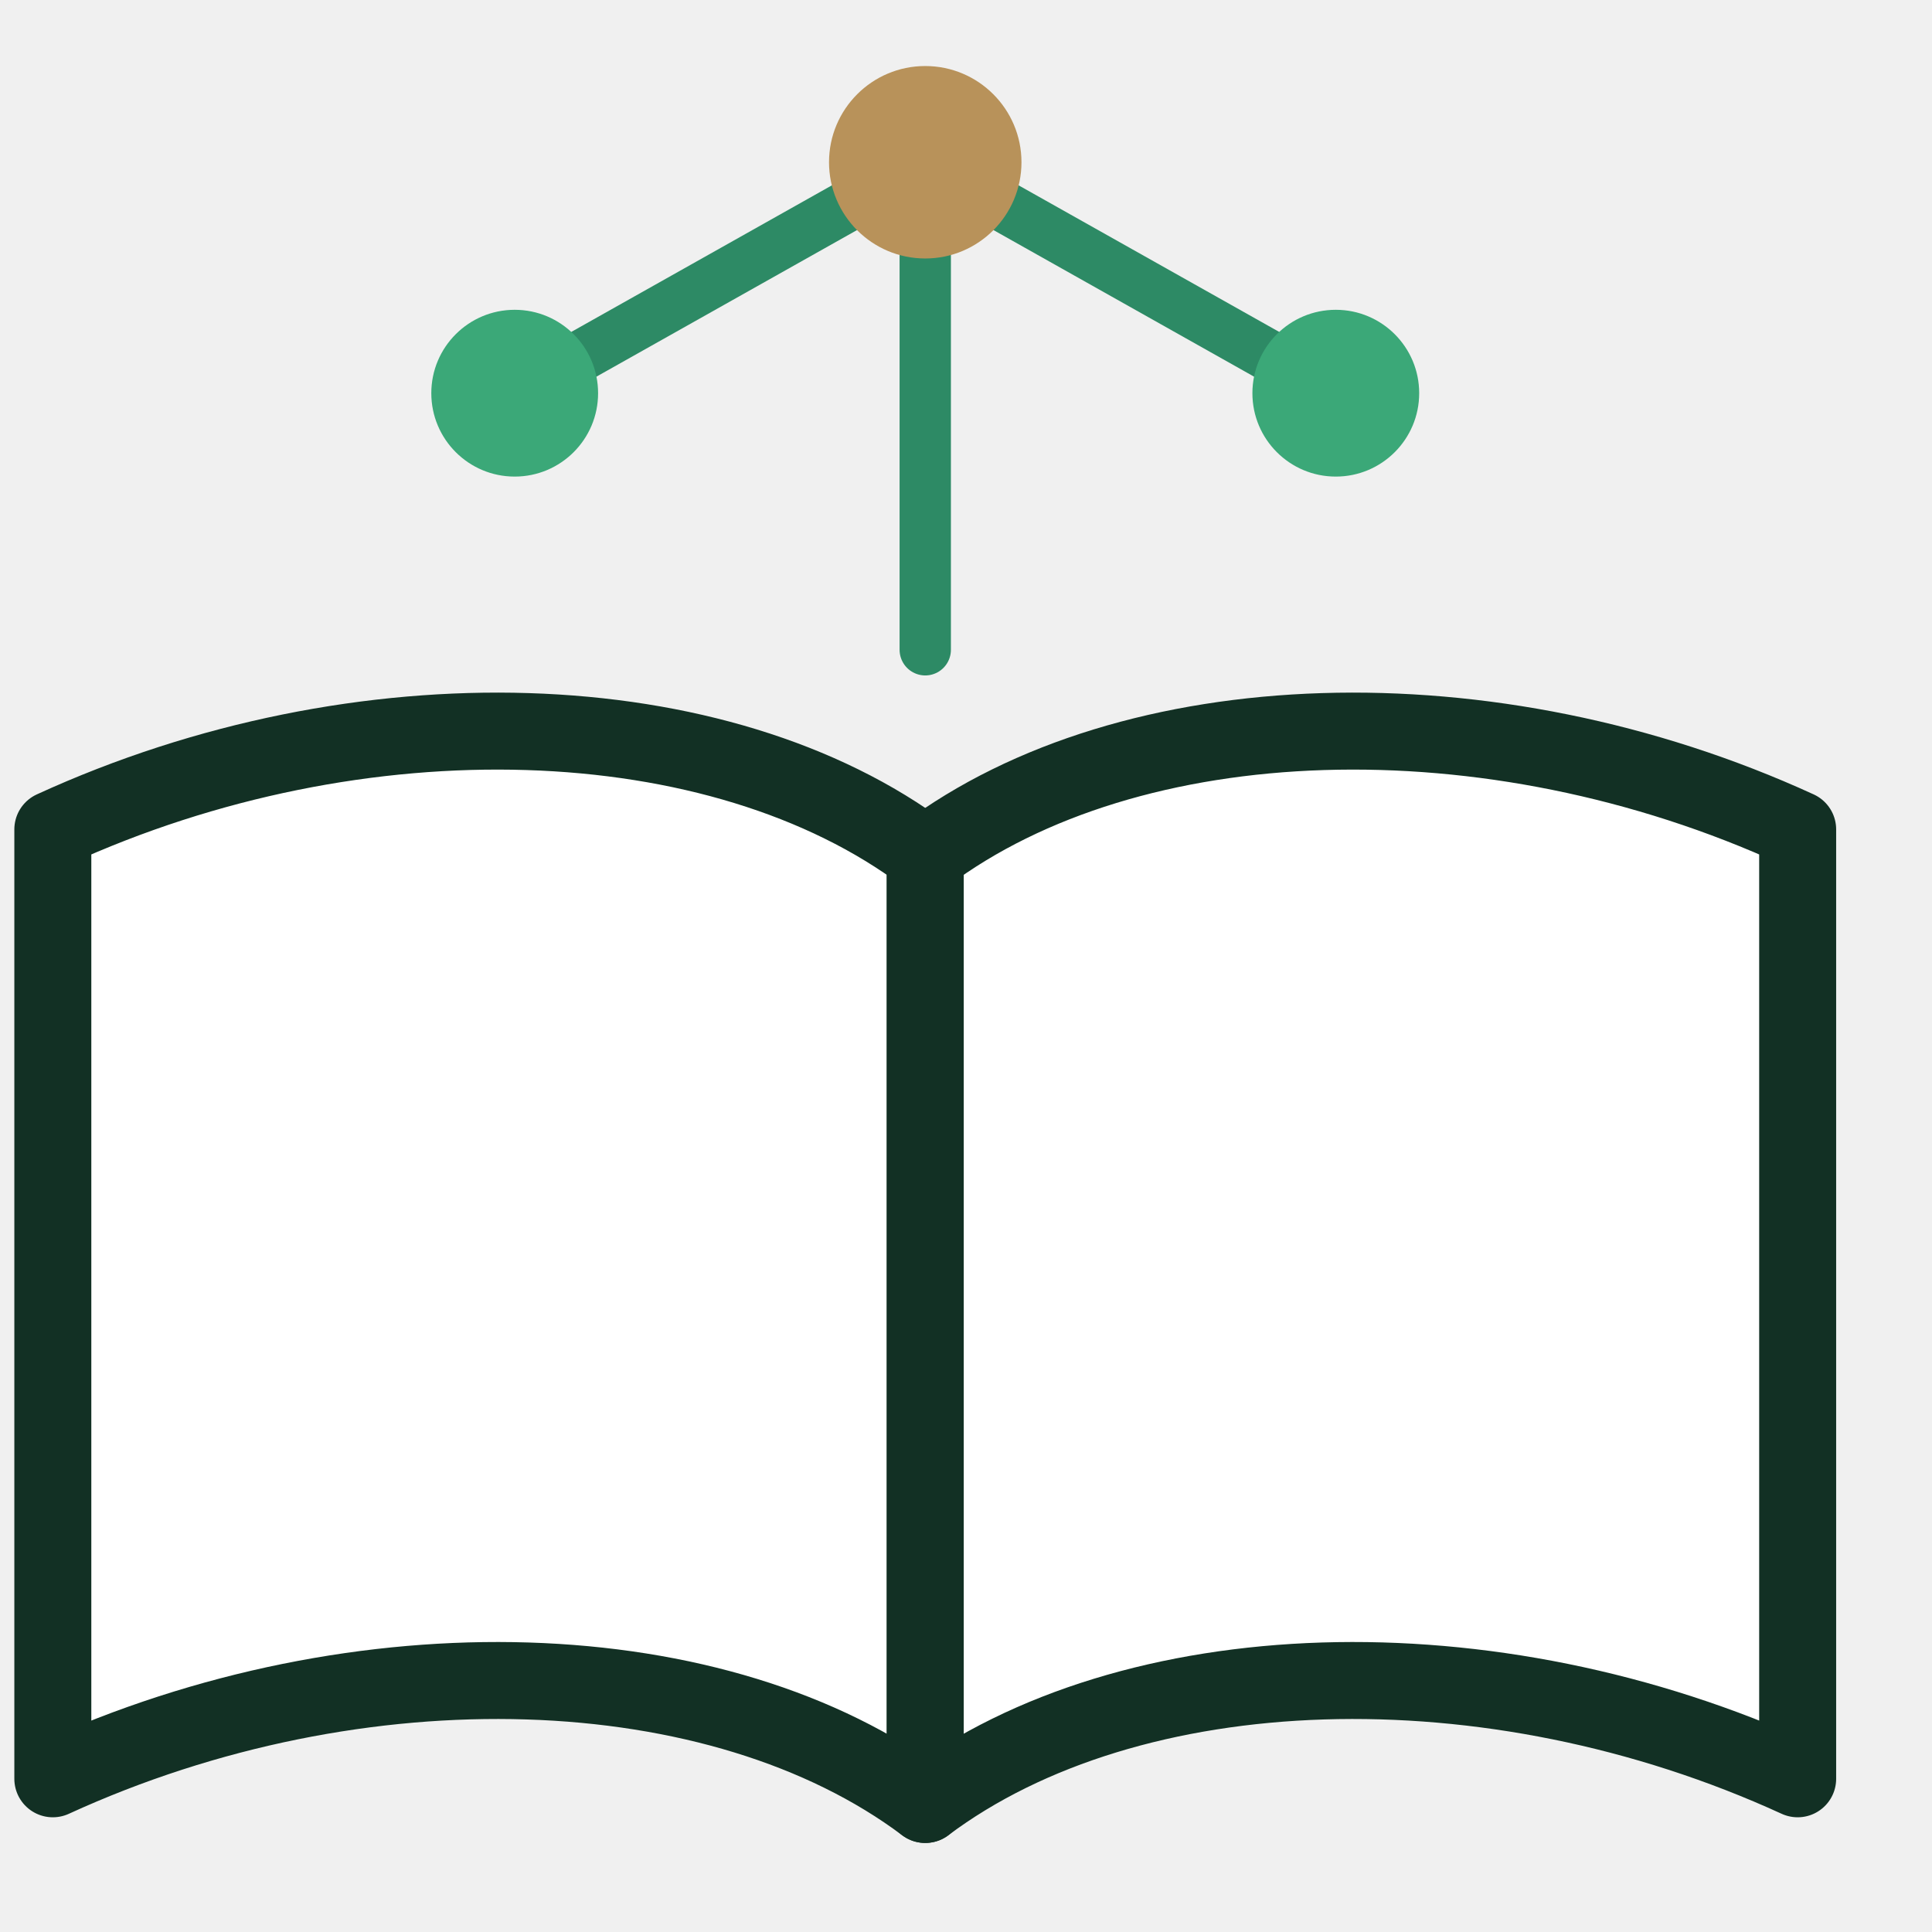
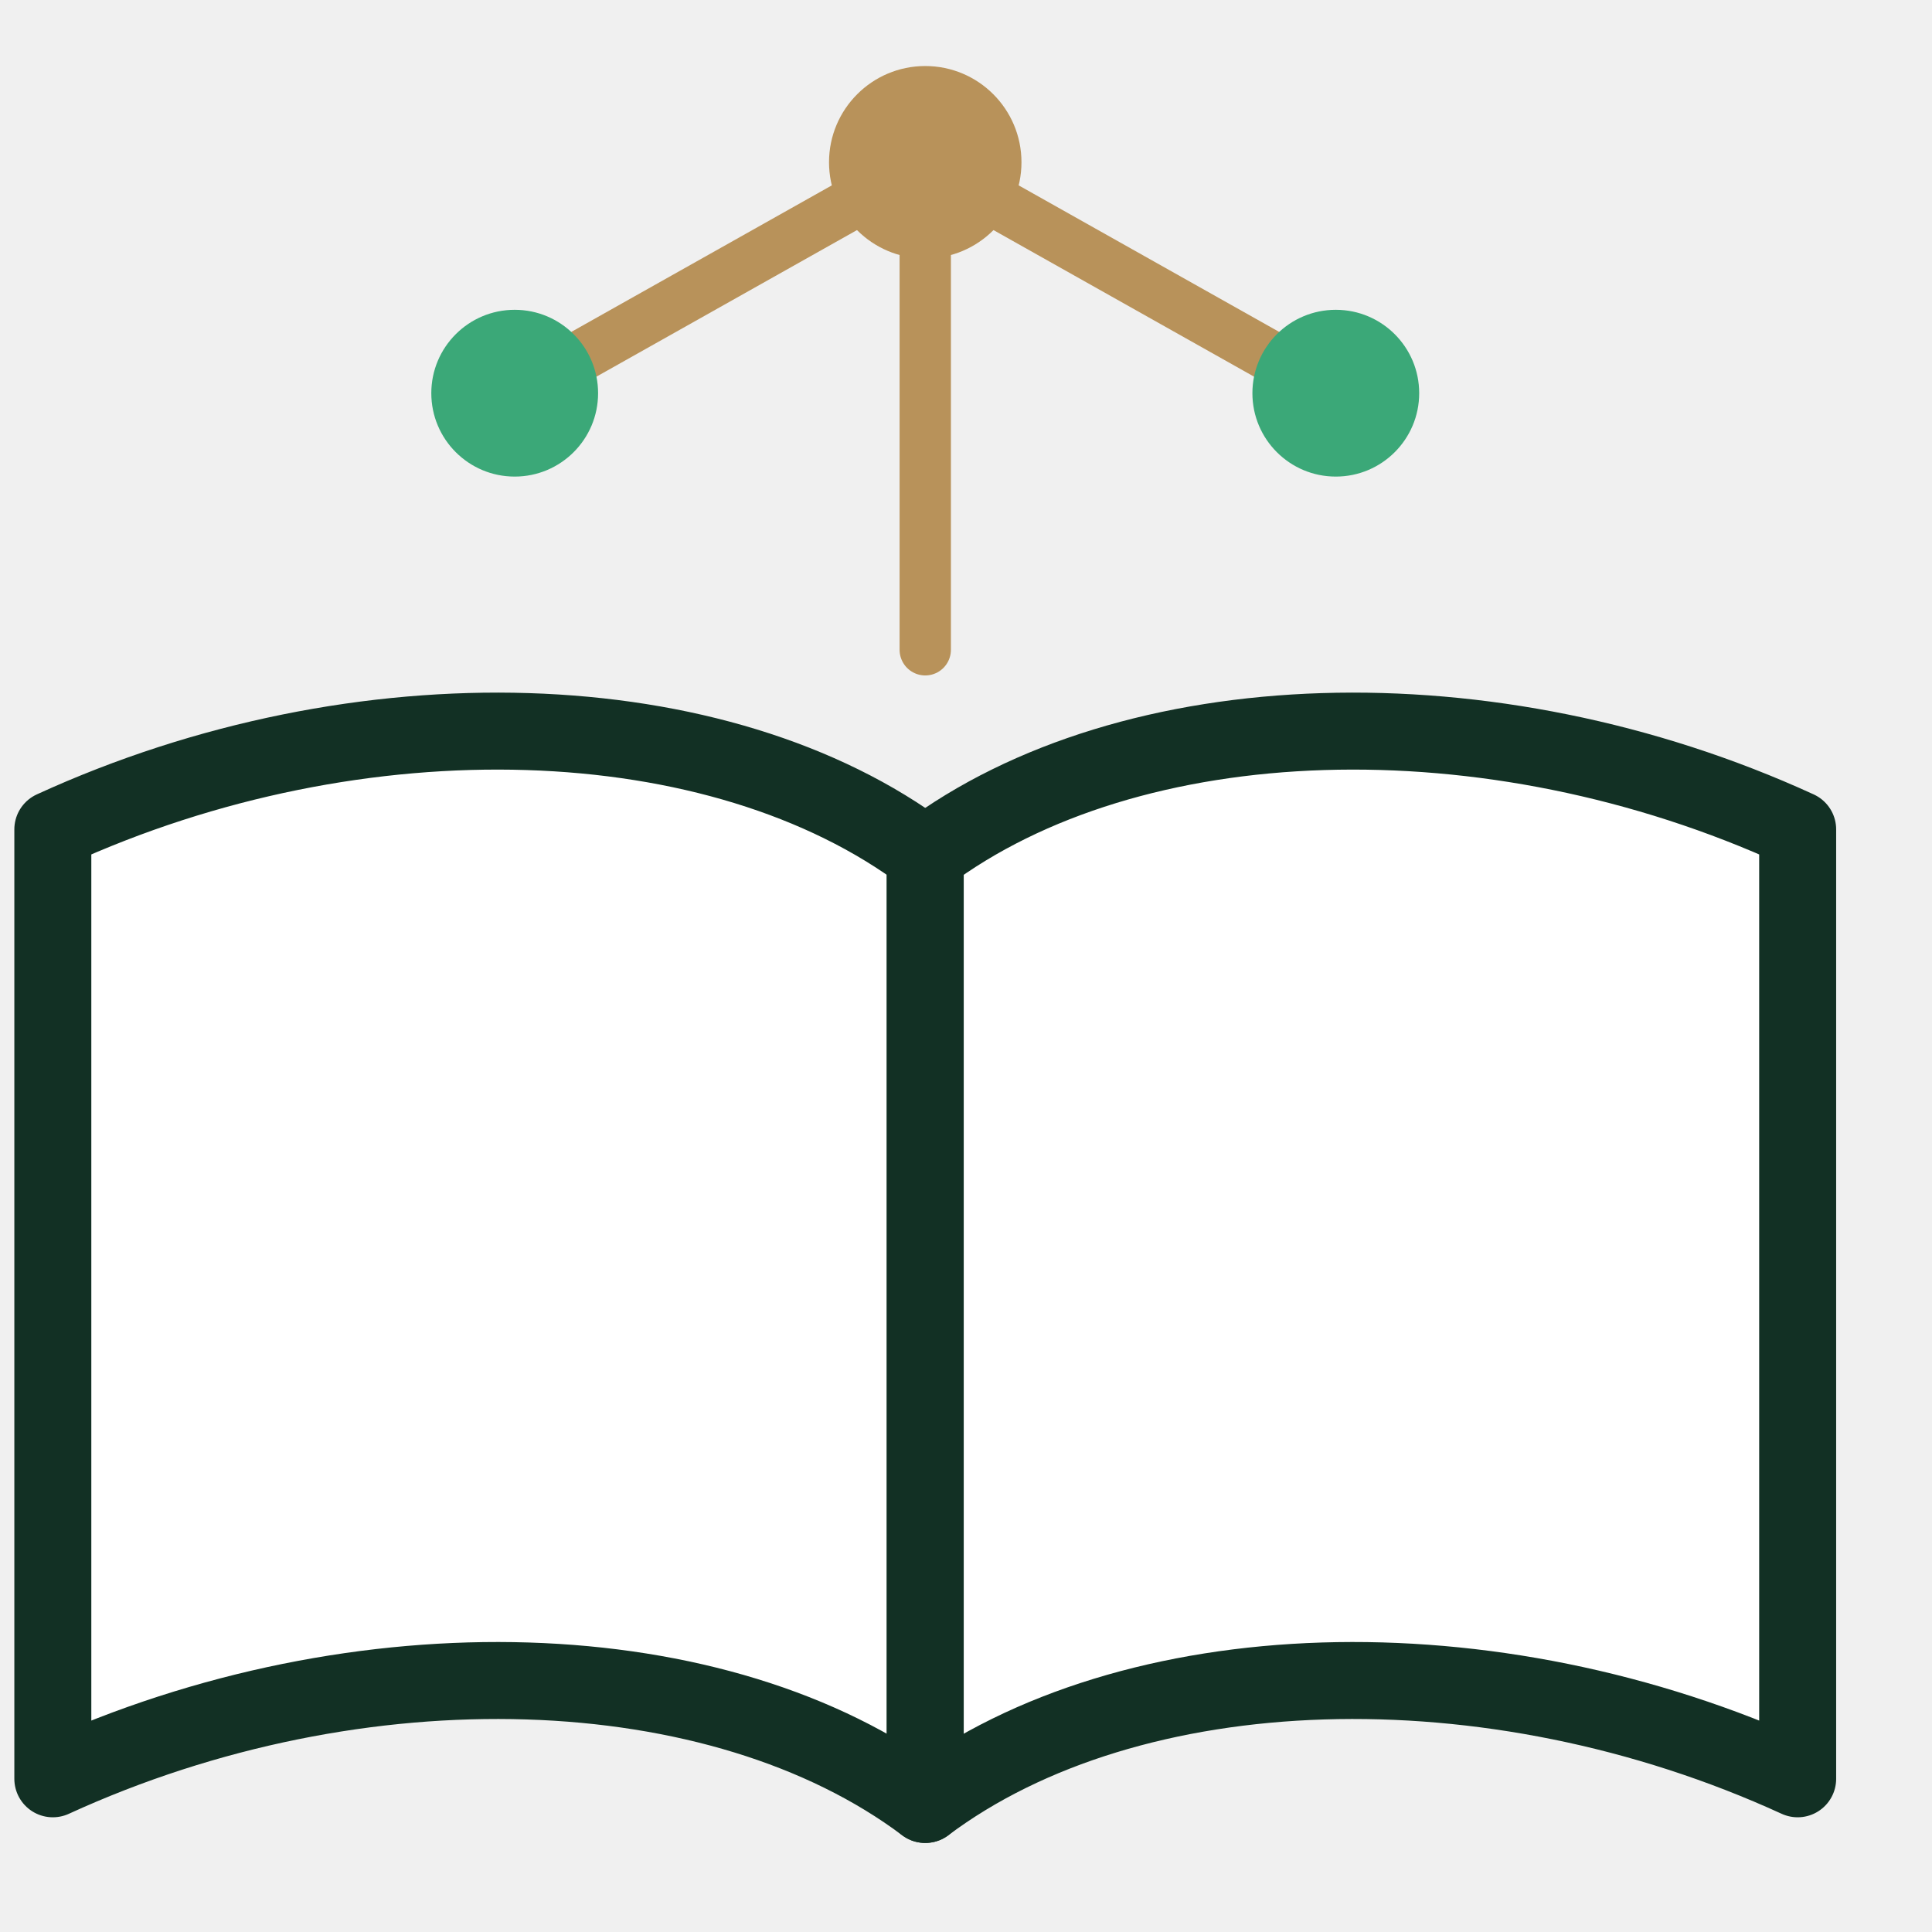
<svg xmlns="http://www.w3.org/2000/svg" viewBox="0 0 512 512">
  <g transform="translate(-190.0,-113.4) scale(1.7)">
    <path d="M256 348 C224 324 168 322 120 344 V196 C168 174 224 176 256 200 Z" fill="#FFFFFF" stroke="#123024" stroke-width="12" stroke-linejoin="round" stroke-linecap="round" />
    <path d="M256 348 C288 324 344 322 392 344 V196 C344 174 288 176 256 200 Z" fill="#FFFFFF" stroke="#123024" stroke-width="12" stroke-linejoin="round" stroke-linecap="round" />
-     <line x1="192.0" y1="128.0" x2="256.0" y2="92.0" stroke="#2D8A65" stroke-width="8" stroke-linecap="round" />
-     <line x1="256.0" y1="92.0" x2="320.0" y2="128.0" stroke="#2D8A65" stroke-width="8" stroke-linecap="round" />
-     <line x1="256.0" y1="92.0" x2="256.0" y2="168.0" stroke="#2D8A65" stroke-width="8" stroke-linecap="round" />
+     <line x1="192.0" y1="128.0" x2="256.0" y2="92.0" stroke="#B8925A" stroke-width="8" stroke-linecap="round" />
+     <line x1="256.0" y1="92.0" x2="320.0" y2="128.0" stroke="#B8925A" stroke-width="8" stroke-linecap="round" />
+     <line x1="256.0" y1="92.0" x2="256.0" y2="168.0" stroke="#B8925A" stroke-width="8" stroke-linecap="round" />
    <circle cx="192.0" cy="128.0" r="13.0" fill="#3BA878" />
    <circle cx="256.0" cy="92.0" r="15.0" fill="#B8925A" />
    <circle cx="320.0" cy="128.0" r="13.0" fill="#3BA878" />
  </g>
</svg>
